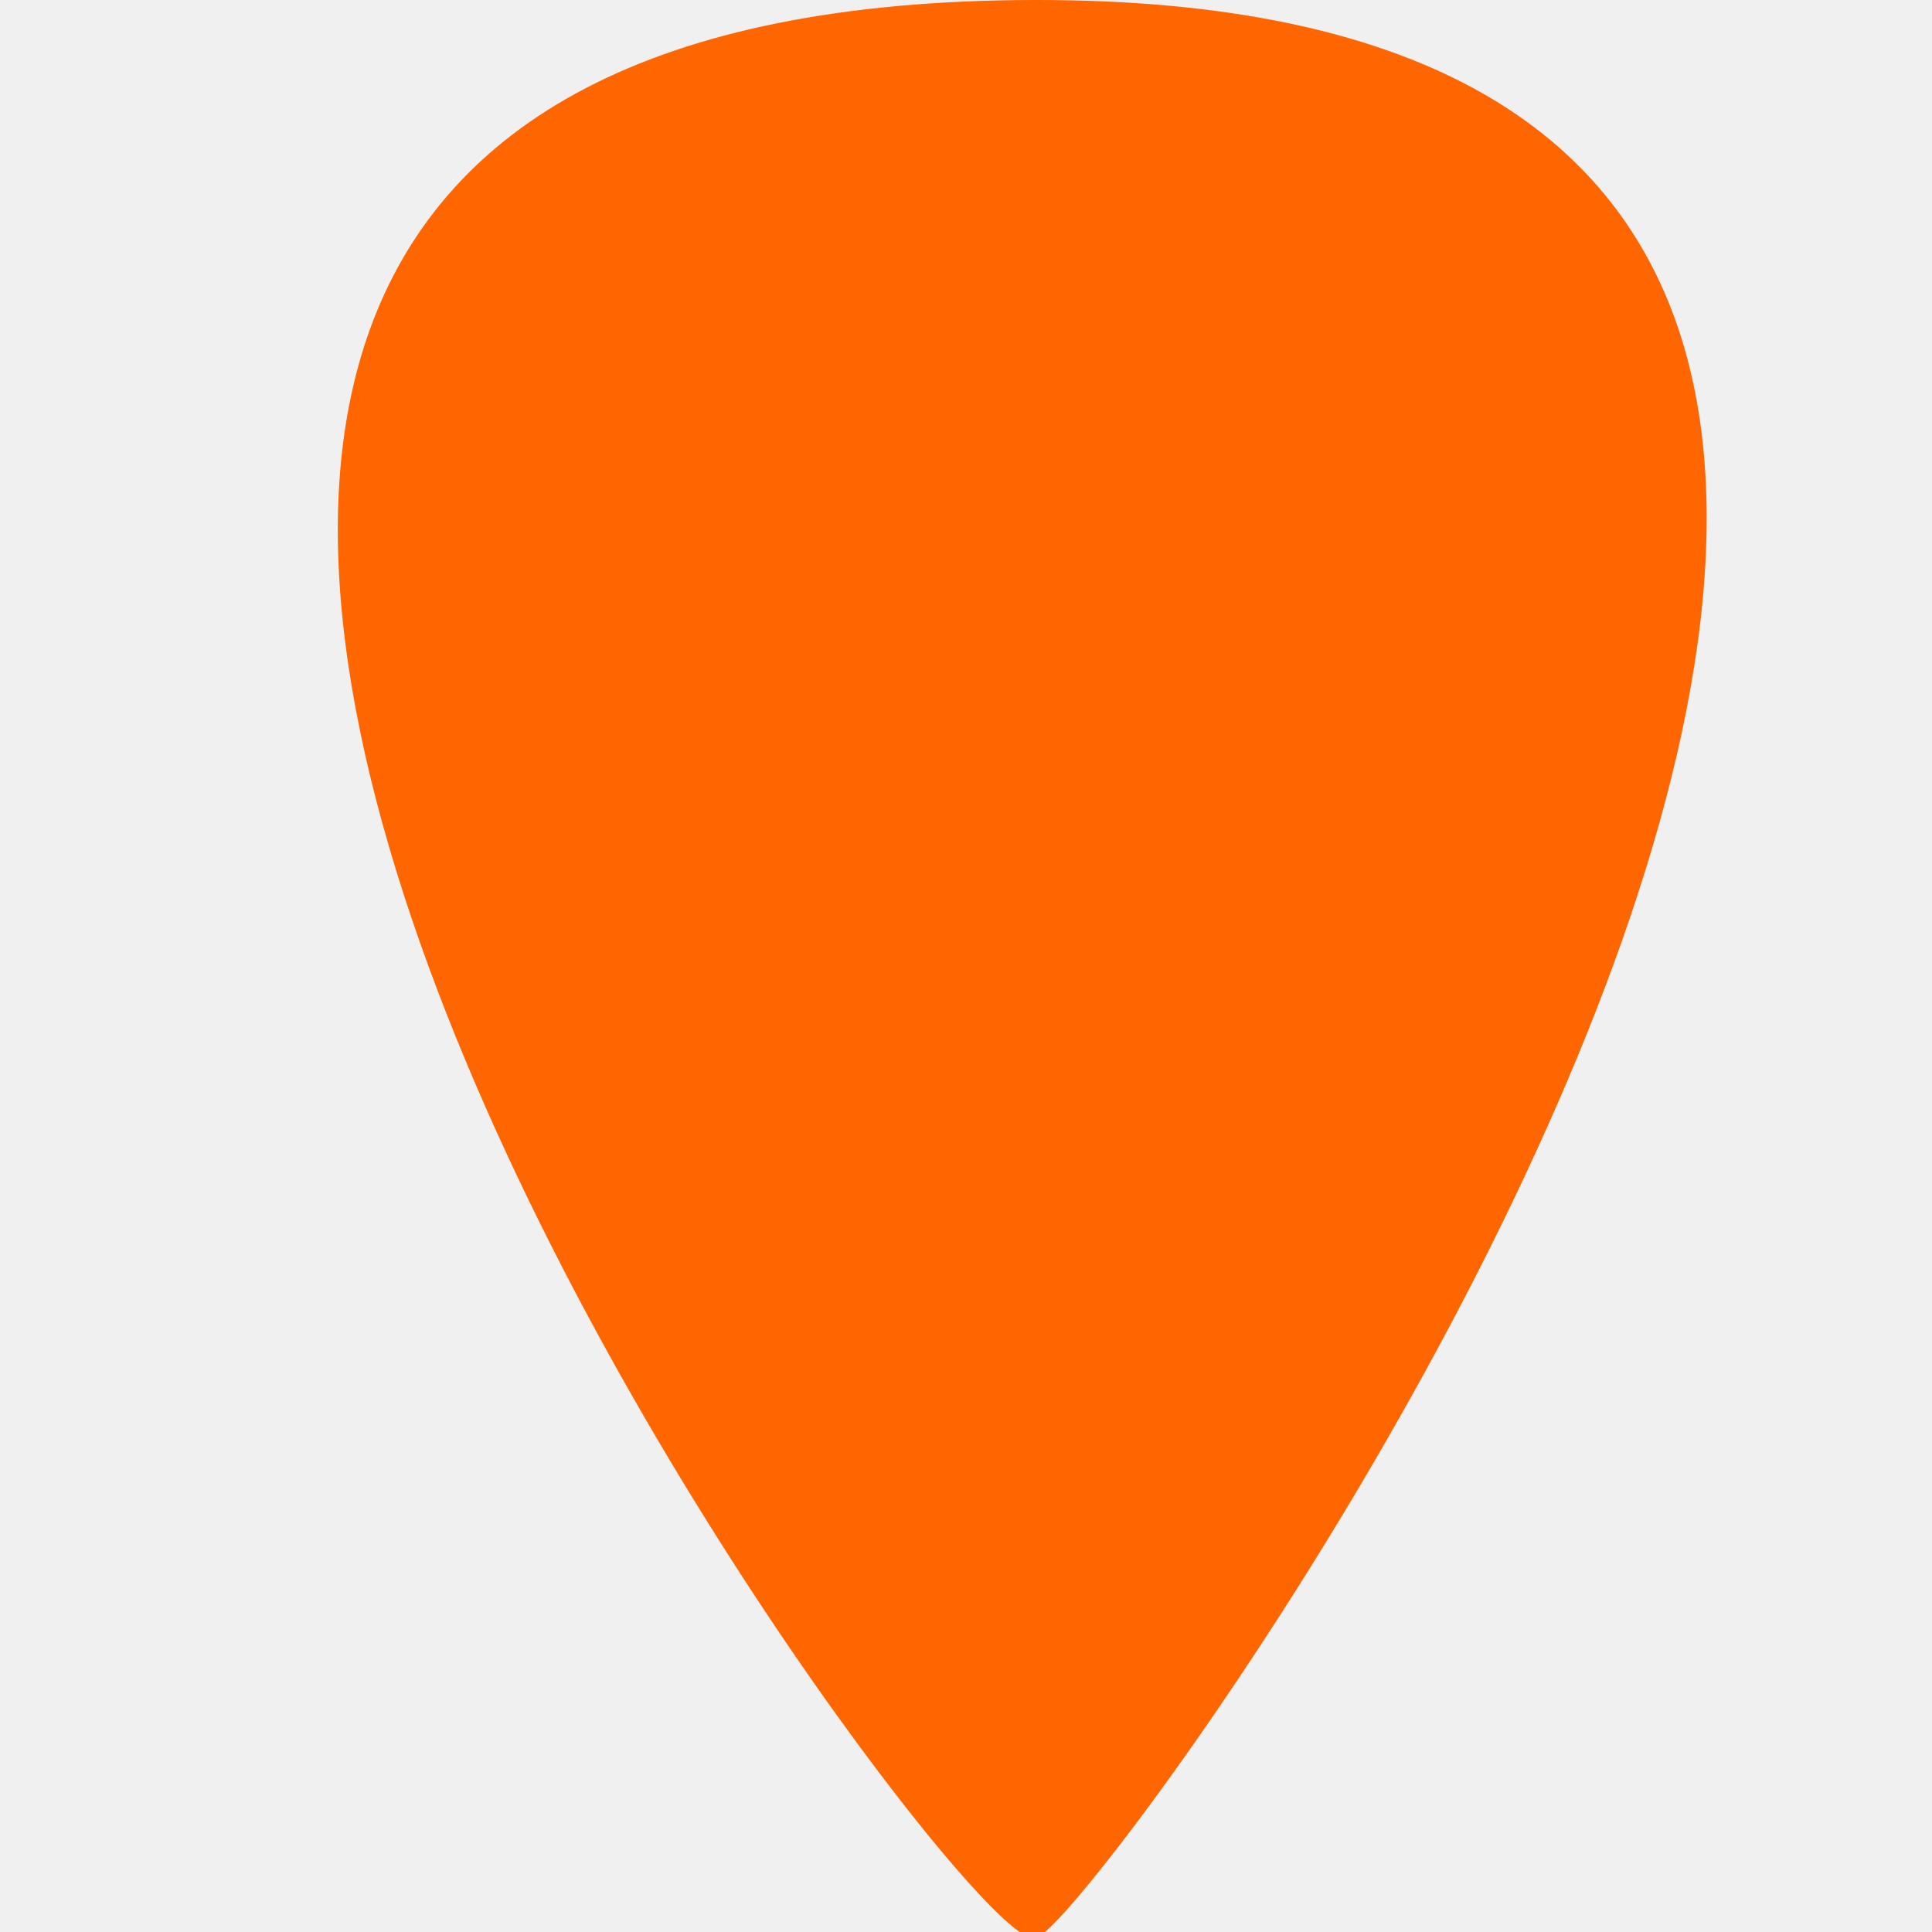
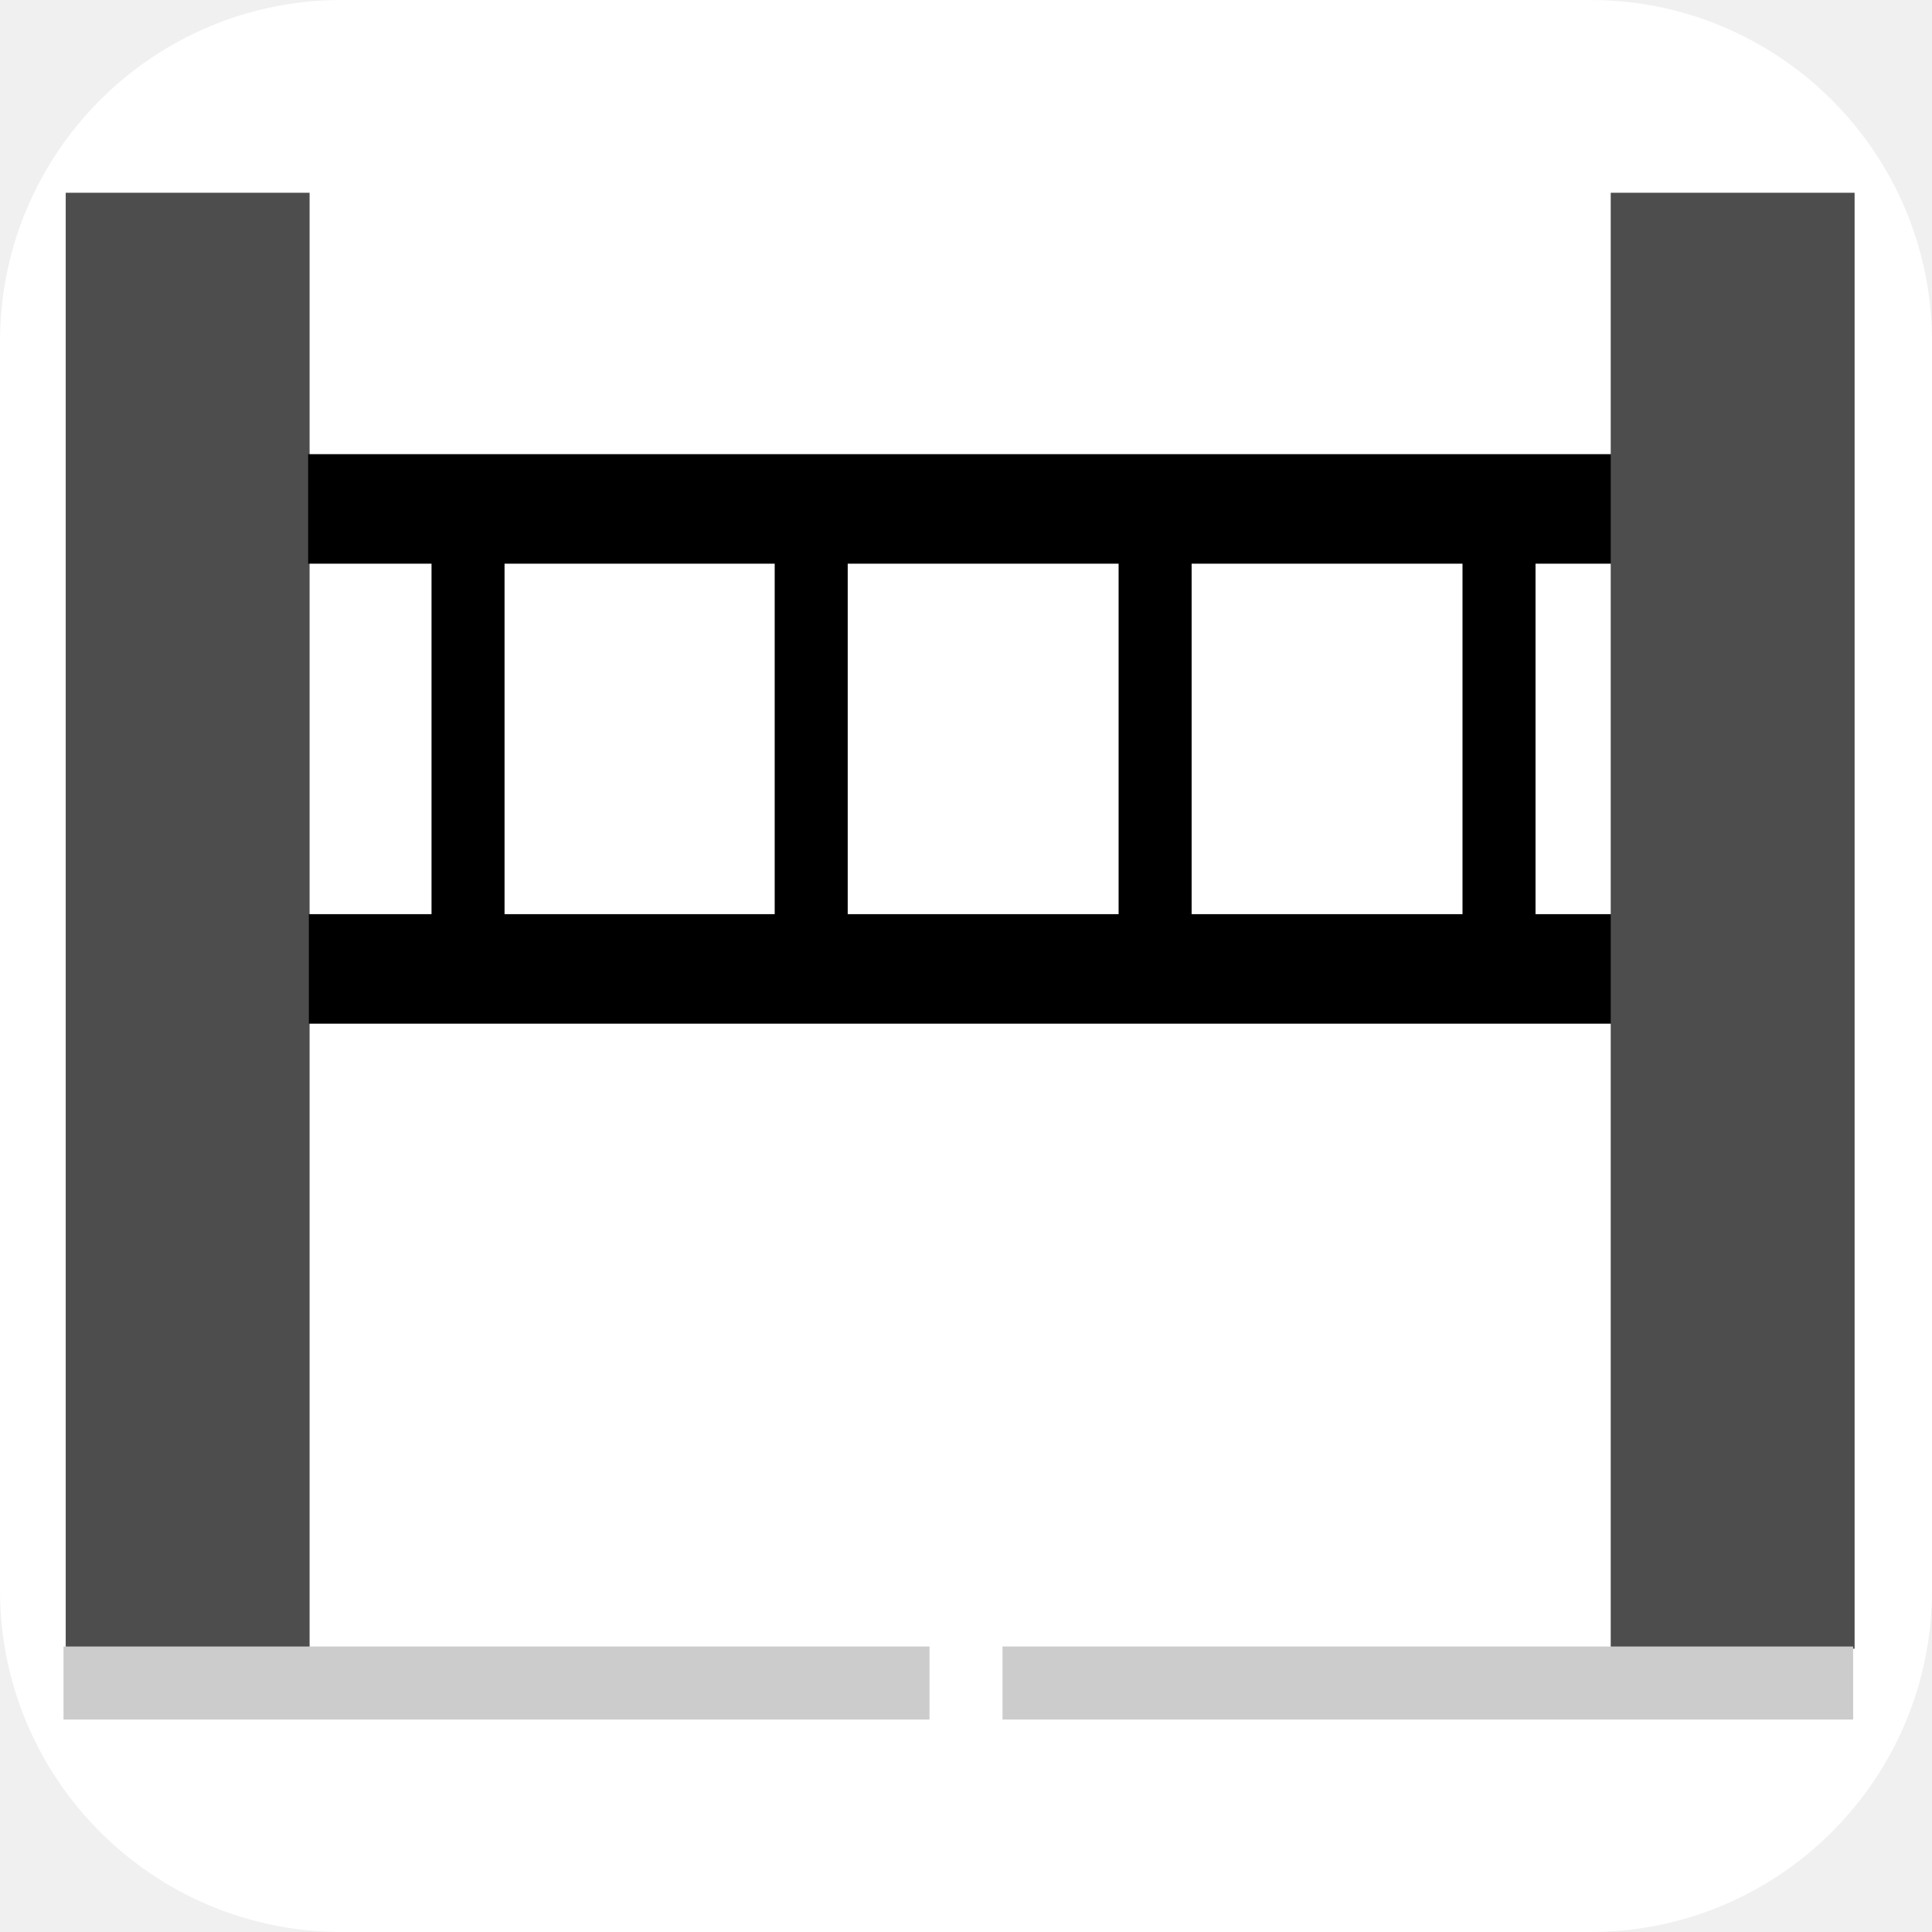
<svg xmlns="http://www.w3.org/2000/svg" xmlns:xlink="http://www.w3.org/1999/xlink" width="10" height="10" viewBox="0 0 2.646 2.646" version="1.1" id="svg178888">
  <defs id="defs178885">
    <pattern xlink:href="#Checkerboard" id="pattern187617" patternTransform="matrix(0.4091209,0,0,0.4091209,0.1117966,2.082611)" />
    <pattern patternUnits="userSpaceOnUse" width="2" height="2" patternTransform="translate(0,0) scale(10,10)" id="Checkerboard">
      <rect style="fill:black;stroke:none" x="0" y="0" width="1" height="1" id="rect3517" />
      <rect style="fill:black;stroke:none" x="1" y="1" width="1" height="1" id="rect3519" />
    </pattern>
  </defs>
  <g id="layer1" style="display:none">
    <rect style="font-variation-settings:normal;opacity:1;fill:#ffffff;fill-opacity:1;stroke:#ffffff;stroke-width:0;stroke-linecap:round;stroke-linejoin:round;stroke-miterlimit:4;stroke-dasharray:none;stroke-dashoffset:32.693;stroke-opacity:1;stop-color:#000000;stop-opacity:1" id="rect179197" width="2.646" height="2.646" x="0" y="0" rx="0.227" ry="0.196" />
    <path style="fill:none;stroke:#000000;stroke-width:0.265px;stroke-linecap:butt;stroke-linejoin:miter;stroke-opacity:1" d="m 0.143,2.188 0.555,-0.006 0.006,-0.524 H 1.375 L 1.369,1.122 H 1.954 V 0.579 l 0.622,0.012" id="path182110" />
  </g>
  <g id="layer2" style="display:none">
    <rect style="font-variation-settings:normal;fill:#ffffff;fill-opacity:1;stroke:#ffffff;stroke-width:0;stroke-linecap:round;stroke-linejoin:round;stroke-miterlimit:4;stroke-dasharray:none;stroke-dashoffset:32.693;stroke-opacity:1;stop-color:#000000" id="rect179197-5" width="2.646" height="2.646" x="0" y="0" rx="0.227" ry="0.196" />
    <path id="path184022" style="fill:#000000;stroke:#000000;stroke-width:0;stroke-linecap:round;stroke-linejoin:round;stroke-miterlimit:4;stroke-dasharray:none;stroke-dashoffset:123.564;stop-color:#000000" d="M 0.675,1.122 1.323,0.253 1.971,1.122 Z" />
    <path id="path184022-5" style="fill:#000000;stroke:#000000;stroke-width:0;stroke-linecap:round;stroke-linejoin:round;stroke-miterlimit:4;stroke-dasharray:none;stroke-dashoffset:123.564;stop-color:#000000" d="M 1.971,1.522 1.328,2.363 0.675,1.526 Z" />
    <rect style="font-variation-settings:normal;opacity:1;fill:none;fill-opacity:1;stroke:#000000;stroke-width:0.101;stroke-linecap:round;stroke-linejoin:miter;stroke-miterlimit:4;stroke-dasharray:none;stroke-dashoffset:123.564;stroke-opacity:1;stop-color:#000000;stop-opacity:1" id="rect186059" width="2.378" height="2.33" x="0.134" y="0.158" />
  </g>
-   <g id="layer3" style="display:inline">
+   <g id="layer3" style="display:none">
    <path style="fill:#ff6600;stroke:none;stroke-width:0.265px;stroke-linecap:butt;stroke-linejoin:miter;stroke-opacity:1" d="M 1.418,2.646 C 1.411,2.812 -0.728,0.002 1.418,3.3333332e-8 3.507,-0.002 1.377,2.81 1.418,2.646" id="path186362" />
+   </g>
+   <g id="layer6" style="display:none">
+     <rect style="fill:#ffffff;stroke:#ffffff;stroke-width:0;stroke-linejoin:round;stroke-miterlimit:4;stroke-dasharray:none;stroke-dashoffset:123.564;stop-color:#000000" id="rect965" width="2.646" height="2.646" x="0" y="0" rx="0.468" ry="0.468" />
+     <g id="g4603" transform="translate(0,0.00902692)">
+       <rect style="fill:none;stroke:#000000;stroke-width:0.1;stroke-linejoin:miter;stroke-miterlimit:4;stroke-dasharray:none;stroke-dashoffset:123.564;stop-color:#000000" id="rect1437" width="1.041" height="1.805" x="1.185" y="0.432" />
+       <path id="rect1437-2" style="fill:#000000;stroke:#000000;stroke-width:0.051;stroke-dashoffset:123.564;stop-color:#000000" d="M 1.609,0.254 2.25,0.413 2.25,2.256 1.609,2.376 Z" />
+       <ellipse style="fill:#ffffff;stroke:#ffffff;stroke-width:0.055;stroke-linejoin:miter;stroke-miterlimit:4;stroke-dasharray:none;stroke-dashoffset:123.564;stop-color:#000000" id="path2459" cx="1.711" cy="1.328" rx="0.022" ry="0.032" />
+       <path style="fill:#ffffff;stroke:none;stroke-width:0.304px;stroke-linecap:butt;stroke-linejoin:miter;stroke-opacity:1" d="m 0.453,1.626 v 0 -0.637 0 -0.484 L 1.229,1.139 1.386,1.343 1.245,1.537 0.453,2.163 Z" id="path2805-0" />
+       <path style="fill:#000000;stroke:none;stroke-width:0.19px;stroke-linecap:butt;stroke-linejoin:miter;stroke-opacity:1" d="M 0.754,1.521 H 0.37 V 1.113 H 0.754 V 0.803 L 1.386,1.343 0.754,1.865 Z" id="path2805" />
+     </g>
+   </g>
+   <g id="layer7">
+     <rect style="fill:#ffffff;stroke:#000000;stroke-width:0;stroke-linejoin:round;stroke-miterlimit:4;stroke-dasharray:none;stroke-dashoffset:123.564;stop-color:#000000" id="rect965-0" height="2.646" x="0" y="0" rx="0.468" ry="0.468" width="2.646" />
+     <rect style="fill:#4d4d4d;stroke:none;stroke-width:0.115;stroke-dashoffset:123.564;stop-color:#000000" id="rect928-3-6" width="0.334" height="1.994" x="0.09" y="0.264" />
+     <path style="fill:none;stroke:#000000;stroke-width:0.15;stroke-linecap:butt;stroke-linejoin:miter;stroke-miterlimit:4;stroke-dasharray:none;stroke-opacity:1" d="M 0.422,0.697 H 2.408" id="path1627" />
+     <path style="fill:none;stroke:#000000;stroke-width:0.15;stroke-linecap:butt;stroke-linejoin:miter;stroke-miterlimit:4;stroke-dasharray:none;stroke-opacity:1" d="M 0.423,1.327 H 2.406" id="path1629" />
+     <path style="fill:none;stroke:#000000;stroke-width:0.1;stroke-linecap:butt;stroke-linejoin:miter;stroke-miterlimit:4;stroke-dasharray:none;stroke-opacity:1" d="M 0.641,0.719 V 1.347" id="path2859" />
+     <path style="fill:none;stroke:#000000;stroke-width:0.1;stroke-linecap:butt;stroke-linejoin:miter;stroke-miterlimit:4;stroke-dasharray:none;stroke-opacity:1" d="M 1.111,0.719 V 1.316" id="path2861" />
+     <path style="fill:none;stroke:#000000;stroke-width:0.1;stroke-linecap:butt;stroke-linejoin:miter;stroke-miterlimit:4;stroke-dasharray:none;stroke-opacity:1" d="M 1.582,0.71 V 1.312" id="path2863" />
+     <path style="font-variation-settings:normal;opacity:1;vector-effect:none;fill:none;fill-opacity:1;stroke:#000000;stroke-width:0.1;stroke-linecap:butt;stroke-linejoin:miter;stroke-miterlimit:4;stroke-dasharray:none;stroke-dashoffset:0;stroke-opacity:1;-inkscape-stroke:none;stop-color:#000000;stop-opacity:1" d="m 2.053,0.723 v 0.545" id="path3122" />
+     <rect style="fill:#4d4d4d;stroke:none;stroke-width:0.115;stroke-dashoffset:123.564;stop-color:#000000" id="rect928-3-6-9" width="0.334" height="1.994" x="2.206" y="0.264" />
+     <path style="fill:#cccccc;stroke:#cccccc;stroke-width:0.1;stroke-linecap:butt;stroke-linejoin:miter;stroke-miterlimit:4;stroke-dasharray:none;stroke-opacity:1" d="m 0.087,2.305 2.451,0" id="path3389" />
+     <path style="fill:#ffffff;stroke:#ffffff;stroke-width:0.1;stroke-linecap:butt;stroke-linejoin:miter;stroke-miterlimit:4;stroke-dasharray:none;stroke-opacity:1" d="M 1.323,2.133 V 2.429" id="path3639" />
  </g>
  <g id="layer4" style="display:none">
    <path style="fill:#ffc300;fill-opacity:0.72;stroke:#000000;stroke-width:0.279;stroke-linecap:butt;stroke-linejoin:miter;stroke-miterlimit:4;stroke-dasharray:none;stroke-opacity:1" d="M 0.256,0.24 V 1.798 c 0.717,6.851e-4 1.405,0.531 2.152,0 V 0.245 C 1.542,0.713 0.965,0.269 0.256,0.24 Z" id="path186719-6" />
    <path style="fill:url(#pattern187617);fill-opacity:1;stroke:#000000;stroke-width:0.279;stroke-linecap:butt;stroke-linejoin:miter;stroke-miterlimit:4;stroke-dasharray:none;stroke-opacity:1" d="M 0.256,0.24 V 1.798 c 0.717,6.851e-4 1.405,0.531 2.152,0 V 0.245 C 1.542,0.713 0.965,0.269 0.256,0.24 Z" id="path186719" />
    <path style="fill:none;stroke:#000000;stroke-width:0.265px;stroke-linecap:butt;stroke-linejoin:miter;stroke-opacity:1" d="m 0.243,2.646 0.006,-0.83" id="path187001" />
  </g>
  <g id="layer5" style="display:none">
    <circle style="font-variation-settings:normal;opacity:1;fill:#ffffff;fill-opacity:1;stroke:#000000;stroke-width:0.306;stroke-linecap:round;stroke-linejoin:miter;stroke-miterlimit:4;stroke-dasharray:none;stroke-dashoffset:123.564;stroke-opacity:1;stop-color:#000000;stop-opacity:1" id="path188562" cx="1.323" cy="1.323" r="1.08" />
  </g>
</svg>
